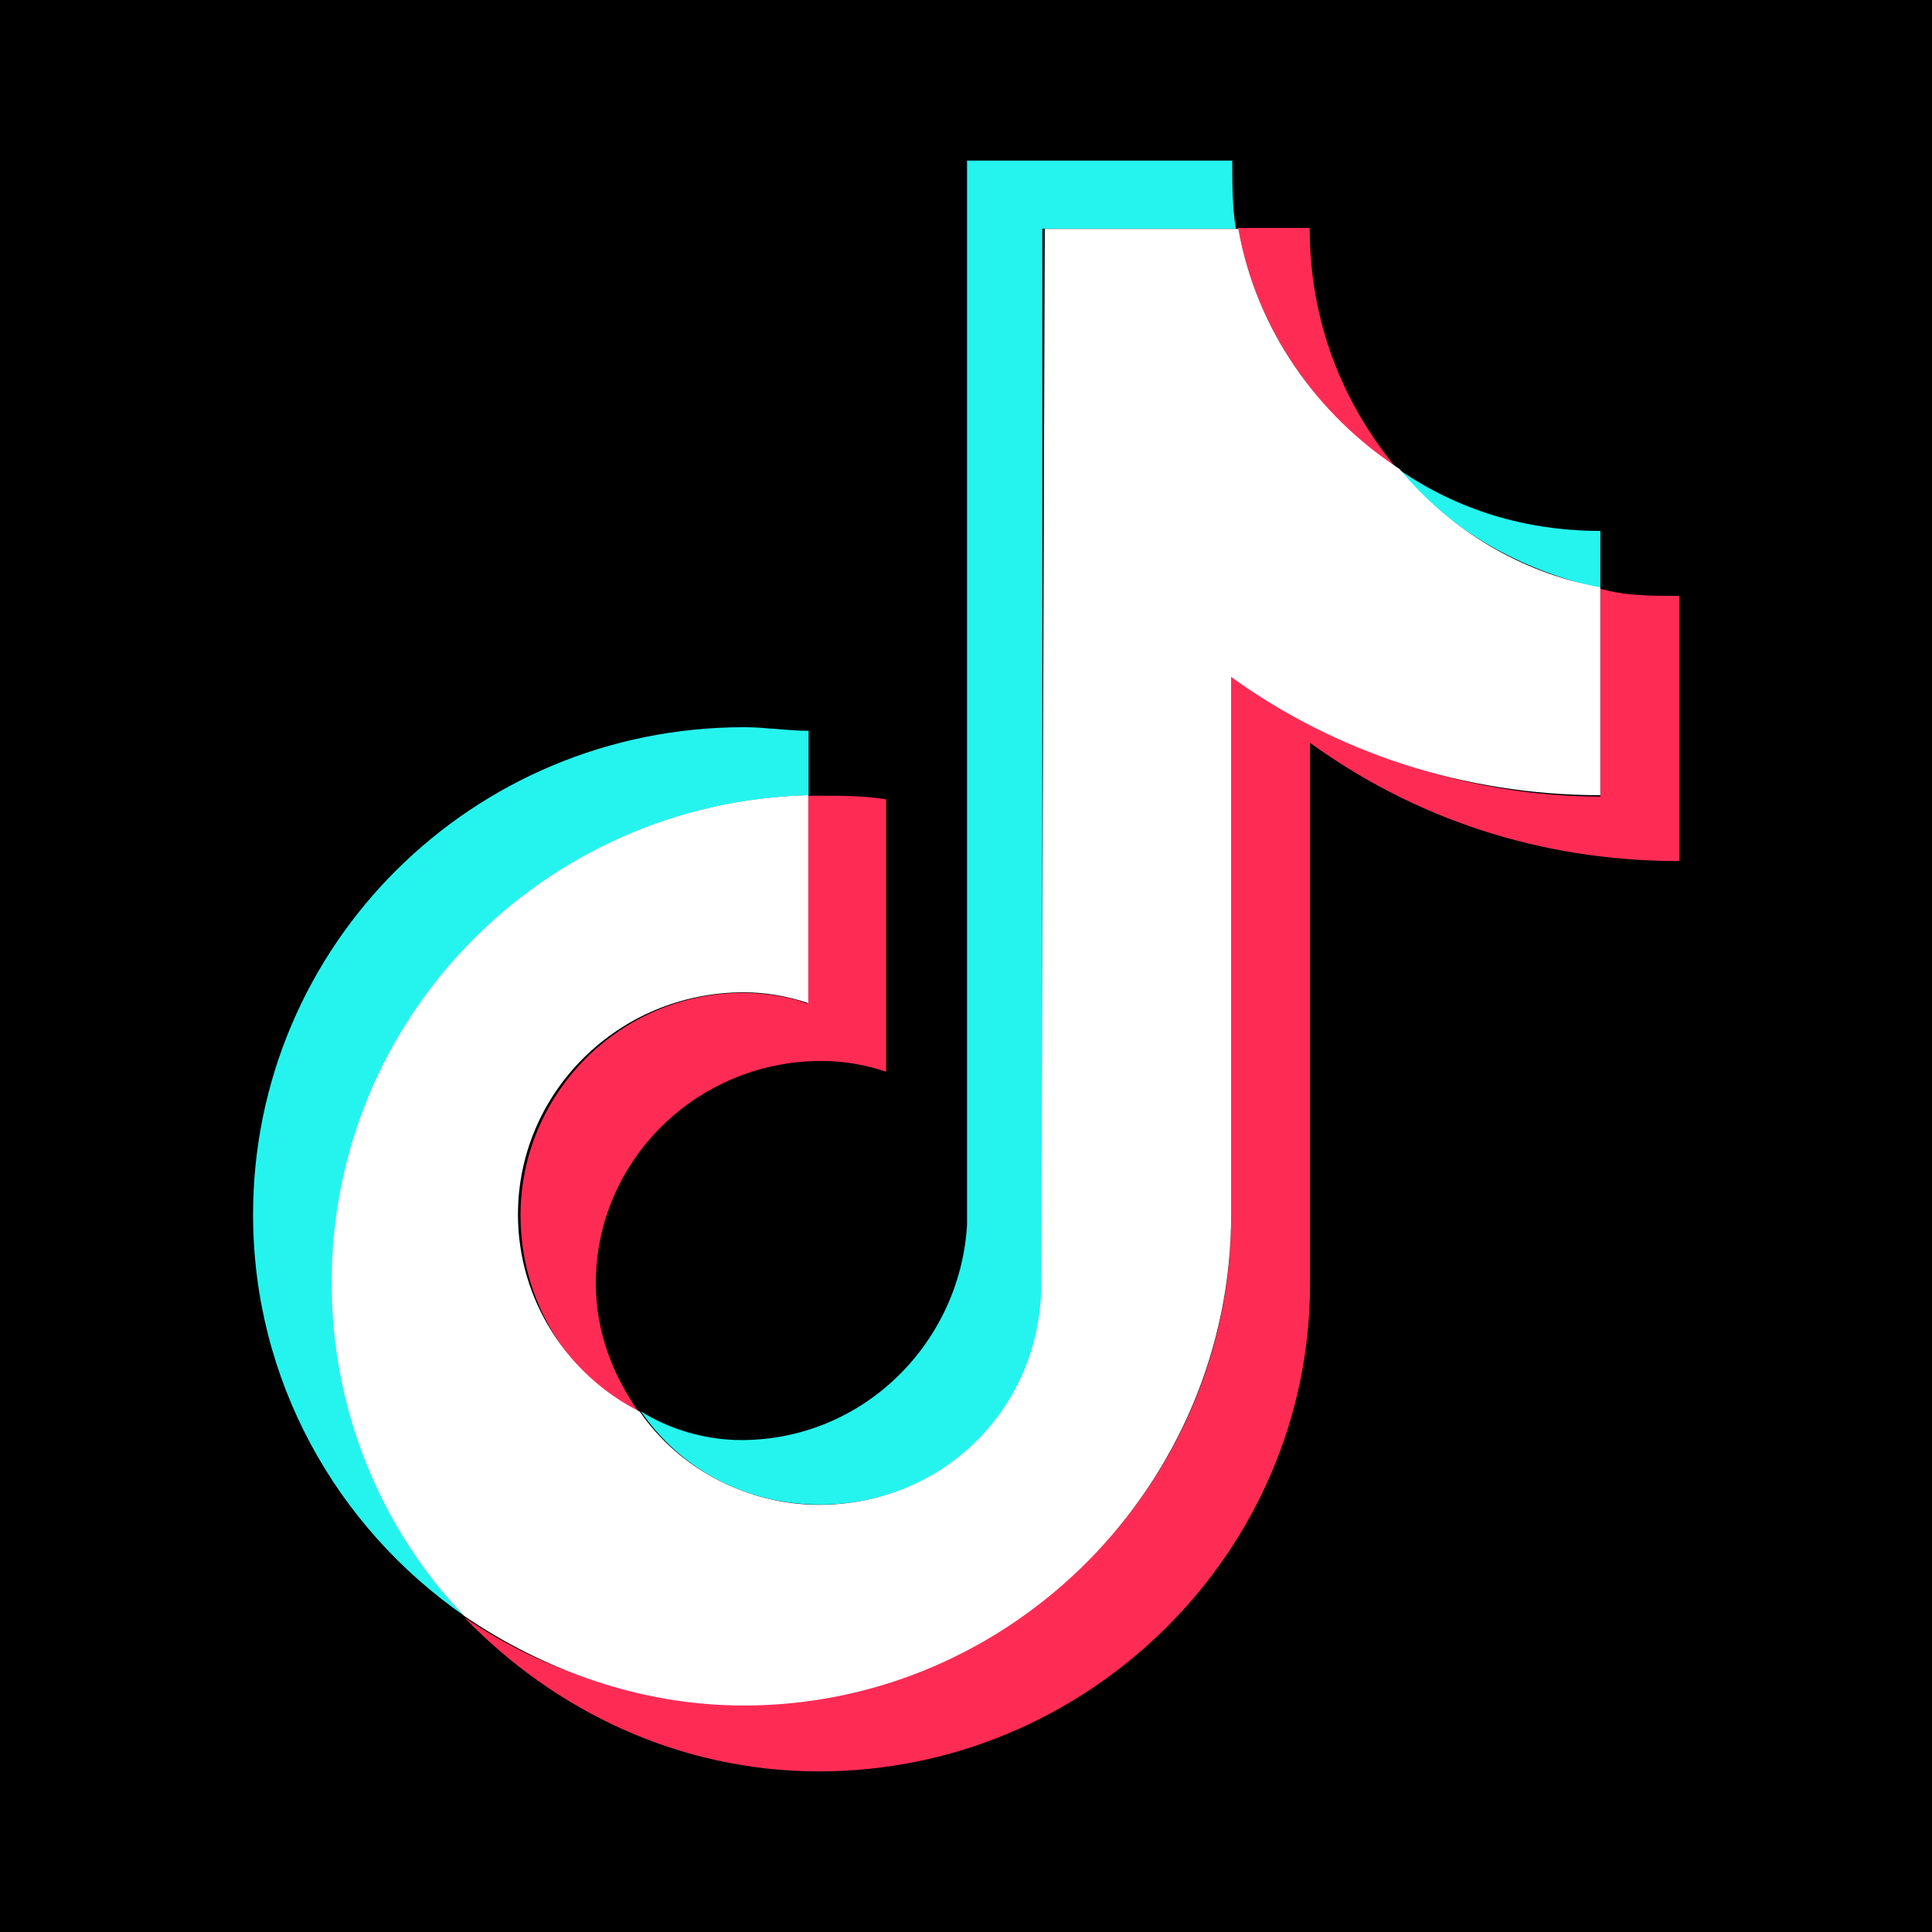
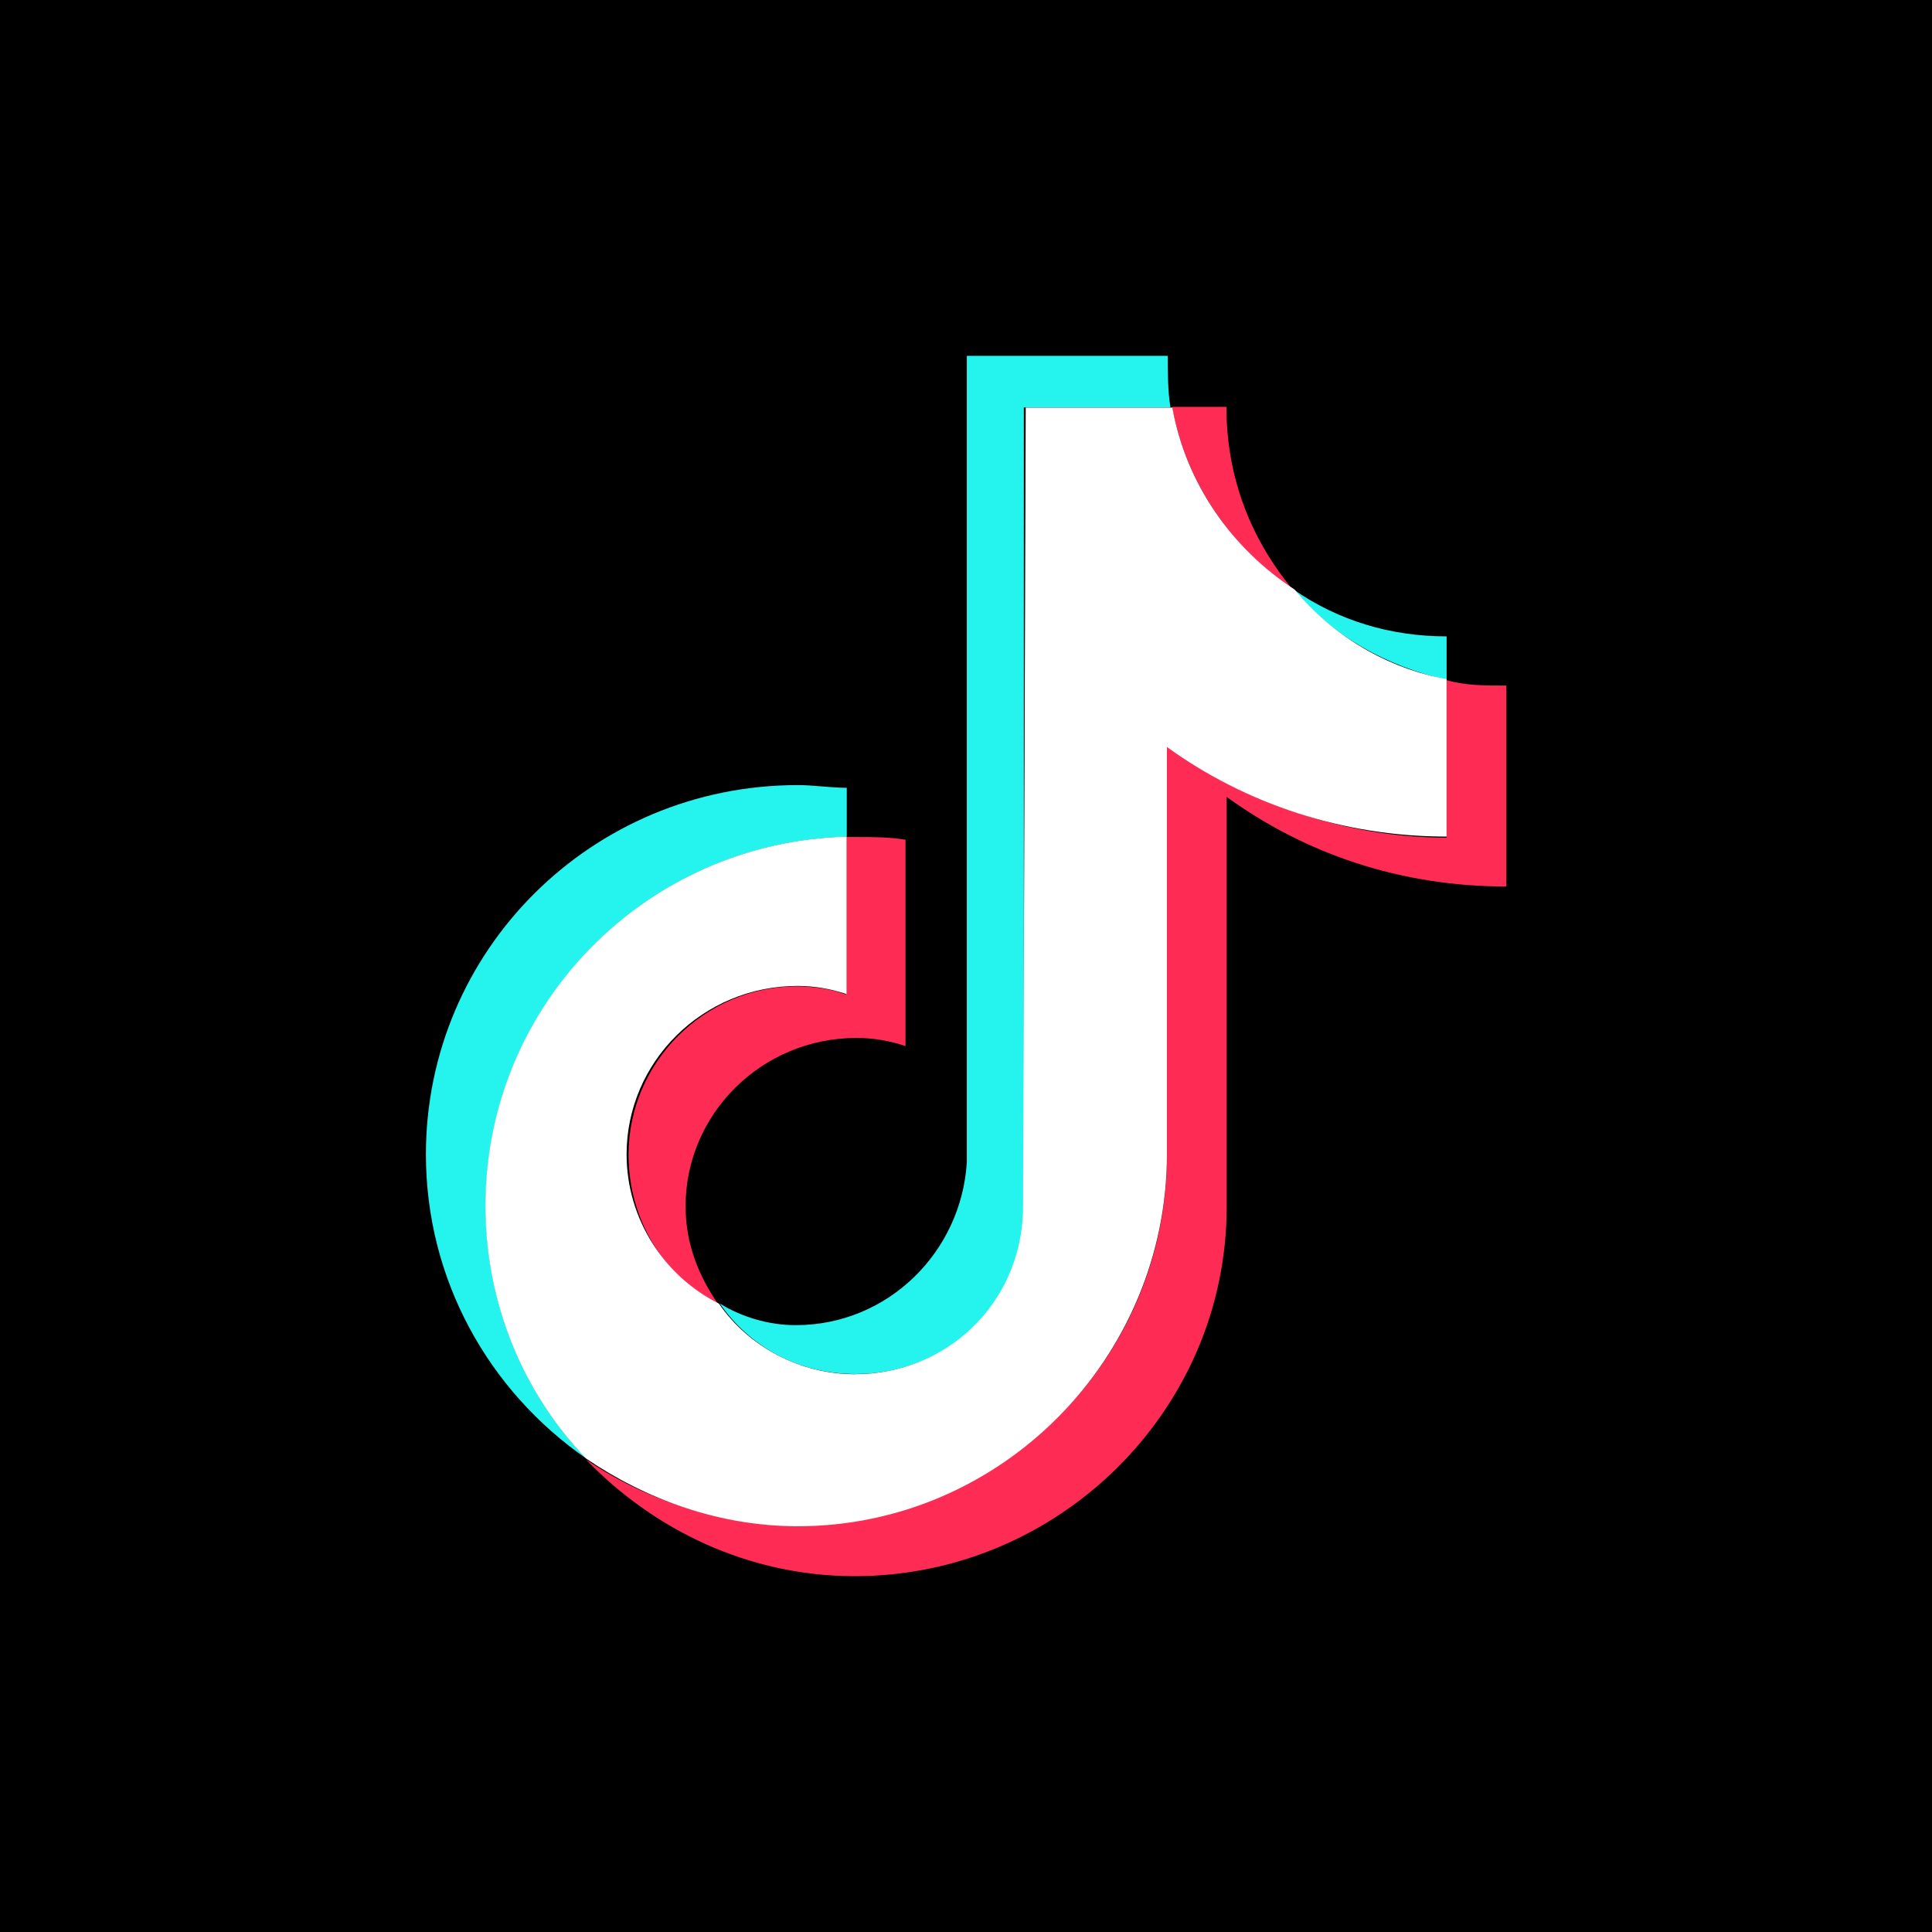
<svg xmlns="http://www.w3.org/2000/svg" width="100%" height="100%" viewBox="0 0 1536 1536" version="1.1" xml:space="preserve" style="fill-rule:evenodd;clip-rule:evenodd;stroke-linejoin:round;stroke-miterlimit:2;">
  <rect x="0" y="0" width="1536" height="1536" />
  <g>
    <g>
-       <path d="M642.844,632.283l0,-51.288c-17.096,0 -34.192,-2.849 -51.288,-2.849c-216.551,0 -390.361,173.81 -390.361,387.512c0,131.07 65.535,247.894 168.112,319.127c-65.535,-68.384 -105.426,-162.413 -105.426,-264.99c0,-210.852 168.112,-381.813 378.964,-387.512" style="fill:#25f4ee;fill-rule:nonzero;" />
+       <path d="M673.207,665.181l0,-38.856c-12.952,0 -25.904,-2.158 -38.856,-2.158c-164.059,0 -295.737,131.678 -295.737,293.579c0,99.299 49.649,187.804 127.362,241.771c-49.649,-51.808 -79.871,-123.044 -79.871,-200.756c0,-159.741 127.362,-289.261 287.103,-293.579" style="fill:#25f4ee;fill-rule:nonzero;" />
    </g>
    <g>
-       <path d="M652.01,1196.186c96.878,0 173.81,-74.083 176.66,-168.112l0,-846.257l153.865,0c-2.849,-17.096 -2.849,-37.042 -2.849,-54.138l-210.852,0l0,846.257c-5.699,94.029 -82.631,170.961 -179.509,170.961c-28.494,0 -56.987,-8.548 -79.782,-22.795c31.343,45.59 82.631,74.083 142.468,74.083" style="fill:#25f4ee;fill-rule:nonzero;" />
+       <path d="M680.151,1092.393c73.395,0 131.678,-56.125 133.838,-127.362l0,-641.124l116.568,0c-2.158,-12.952 -2.158,-28.063 -2.158,-41.015l-159.741,0l0,641.124c-4.318,71.236 -62.601,129.52 -135.996,129.52c-21.587,0 -43.173,-6.476 -60.443,-17.269c23.745,34.539 62.601,56.125 107.934,56.125" style="fill:#25f4ee;fill-rule:nonzero;" />
    </g>
    <g>
-       <path d="M1272.324,467.678l0,-45.59c-59.836,0 -113.974,-17.096 -159.564,-48.439c39.891,48.439 96.878,79.782 159.564,94.029" style="fill:#25f4ee;fill-rule:nonzero;" />
+       <path d="M1150.101,540.476l0,-34.539c-45.332,0 -86.347,-12.952 -120.886,-36.697c30.221,36.697 73.395,60.443 120.886,71.236" style="fill:#25f4ee;fill-rule:nonzero;" />
    </g>
    <g>
-       <path d="M1112.491,374.967c-45.59,-54.138 -71.234,-119.673 -71.234,-193.756l-56.987,0c14.247,79.782 62.686,148.166 128.221,193.756" style="fill:#fe2c55;fill-rule:nonzero;" />
+       <path d="M1029.011,470.238c-34.539,-41.015 -53.967,-90.664 -53.967,-146.789l-43.173,0c10.794,60.443 47.491,112.251 97.14,146.789" style="fill:#fe2c55;fill-rule:nonzero;" />
    </g>
    <g>
-       <path d="M590.518,789.354c-96.878,0 -176.66,79.782 -176.66,176.66c0,68.384 37.042,128.221 94.029,156.714c-19.945,-28.494 -34.192,-62.686 -34.192,-102.577c0,-96.878 79.782,-176.66 179.509,-176.66c17.096,0 34.192,2.849 51.288,8.548l0,-216.551c-17.096,-2.849 -34.192,-2.849 -51.288,-2.849l-11.397,0l0,165.262c-14.247,-5.699 -34.192,-8.548 -51.288,-8.548" style="fill:#fe2c55;fill-rule:nonzero;" />
+       <path d="M633.565,784.178c-73.395,0 -133.838,60.443 -133.838,133.838c0,51.808 28.063,97.14 71.236,118.726c-15.11,-21.587 -25.904,-47.491 -25.904,-77.712c0,-73.395 60.443,-133.838 135.996,-133.838c12.952,0 25.904,2.158 38.856,6.476l0,-164.059c-12.952,-2.158 -25.904,-2.158 -38.856,-2.158l-8.634,0l0,125.202c-10.794,-4.318 -25.904,-6.476 -38.856,-6.476" style="fill:#fe2c55;fill-rule:nonzero;" />
    </g>
    <g>
-       <path d="M1272.324,468.034l0,165.262c-108.275,0 -210.852,-37.042 -293.483,-96.878l0,430.252c0,213.701 -173.81,387.512 -387.512,387.512c-82.631,0 -159.564,-25.644 -222.249,-68.384c71.234,74.083 170.961,122.522 282.086,122.522c213.701,0 390.361,-173.81 390.361,-387.512l0,-430.252c82.631,59.836 182.359,94.029 293.483,94.029l0,-210.852c-22.795,0 -42.74,0 -62.686,-5.699" style="fill:#fe2c55;fill-rule:nonzero;" />
+       <path d="M1150.101,540.746l0,125.202c-82.029,0 -159.741,-28.063 -222.343,-73.395l0,325.959c0,161.9 -131.678,293.579 -293.579,293.579c-62.601,0 -120.886,-19.428 -168.376,-51.808c53.967,56.125 129.52,92.823 213.708,92.823c161.9,0 295.737,-131.678 295.737,-293.579l0,-325.959c62.601,45.332 138.155,71.236 222.343,71.236l0,-159.741c-17.269,0 -32.38,0 -47.491,-4.318" style="fill:#fe2c55;fill-rule:nonzero;" />
    </g>
    <g>
-       <path d="M978.82,965.573l0,-427.403c82.631,59.836 185.208,94.029 293.483,94.029l0,-165.262c-62.686,-11.397 -119.673,-45.59 -159.564,-94.029c-65.535,-42.74 -113.974,-111.125 -128.221,-190.907l-153.865,0l-2.849,843.408c-2.849,96.878 -79.782,170.961 -176.66,170.961c-56.987,0 -111.125,-28.494 -142.468,-74.083c-56.987,-28.494 -96.878,-88.33 -96.878,-156.714c0,-96.878 79.782,-176.66 179.509,-176.66c17.096,0 34.192,2.849 51.288,8.548l0,-165.262c-210.852,5.699 -378.964,176.66 -378.964,387.512c0,102.577 39.891,196.605 105.426,264.99c62.686,42.74 139.618,71.234 222.249,71.234c213.701,0 387.512,-176.66 387.512,-390.361" style="fill:#fff;fill-rule:nonzero;" />
+       <path d="M927.742,917.681l0,-323.8c62.601,45.332 140.314,71.236 222.343,71.236l0,-125.202c-47.491,-8.634 -90.664,-34.539 -120.886,-71.236c-49.649,-32.38 -86.347,-84.188 -97.14,-144.631l-116.568,0l-2.158,638.966c-2.158,73.395 -60.443,129.52 -133.838,129.52c-43.173,0 -84.188,-21.587 -107.934,-56.125c-43.173,-21.587 -73.395,-66.919 -73.395,-118.726c0,-73.395 60.443,-133.838 135.996,-133.838c12.952,0 25.904,2.158 38.856,6.476l0,-125.202c-159.741,4.318 -287.103,133.838 -287.103,293.579c0,77.712 30.221,148.948 79.871,200.756c47.491,32.38 105.775,53.967 168.376,53.967c161.9,0 293.579,-133.838 293.579,-295.737" style="fill:#fff;fill-rule:nonzero;" />
    </g>
  </g>
</svg>
